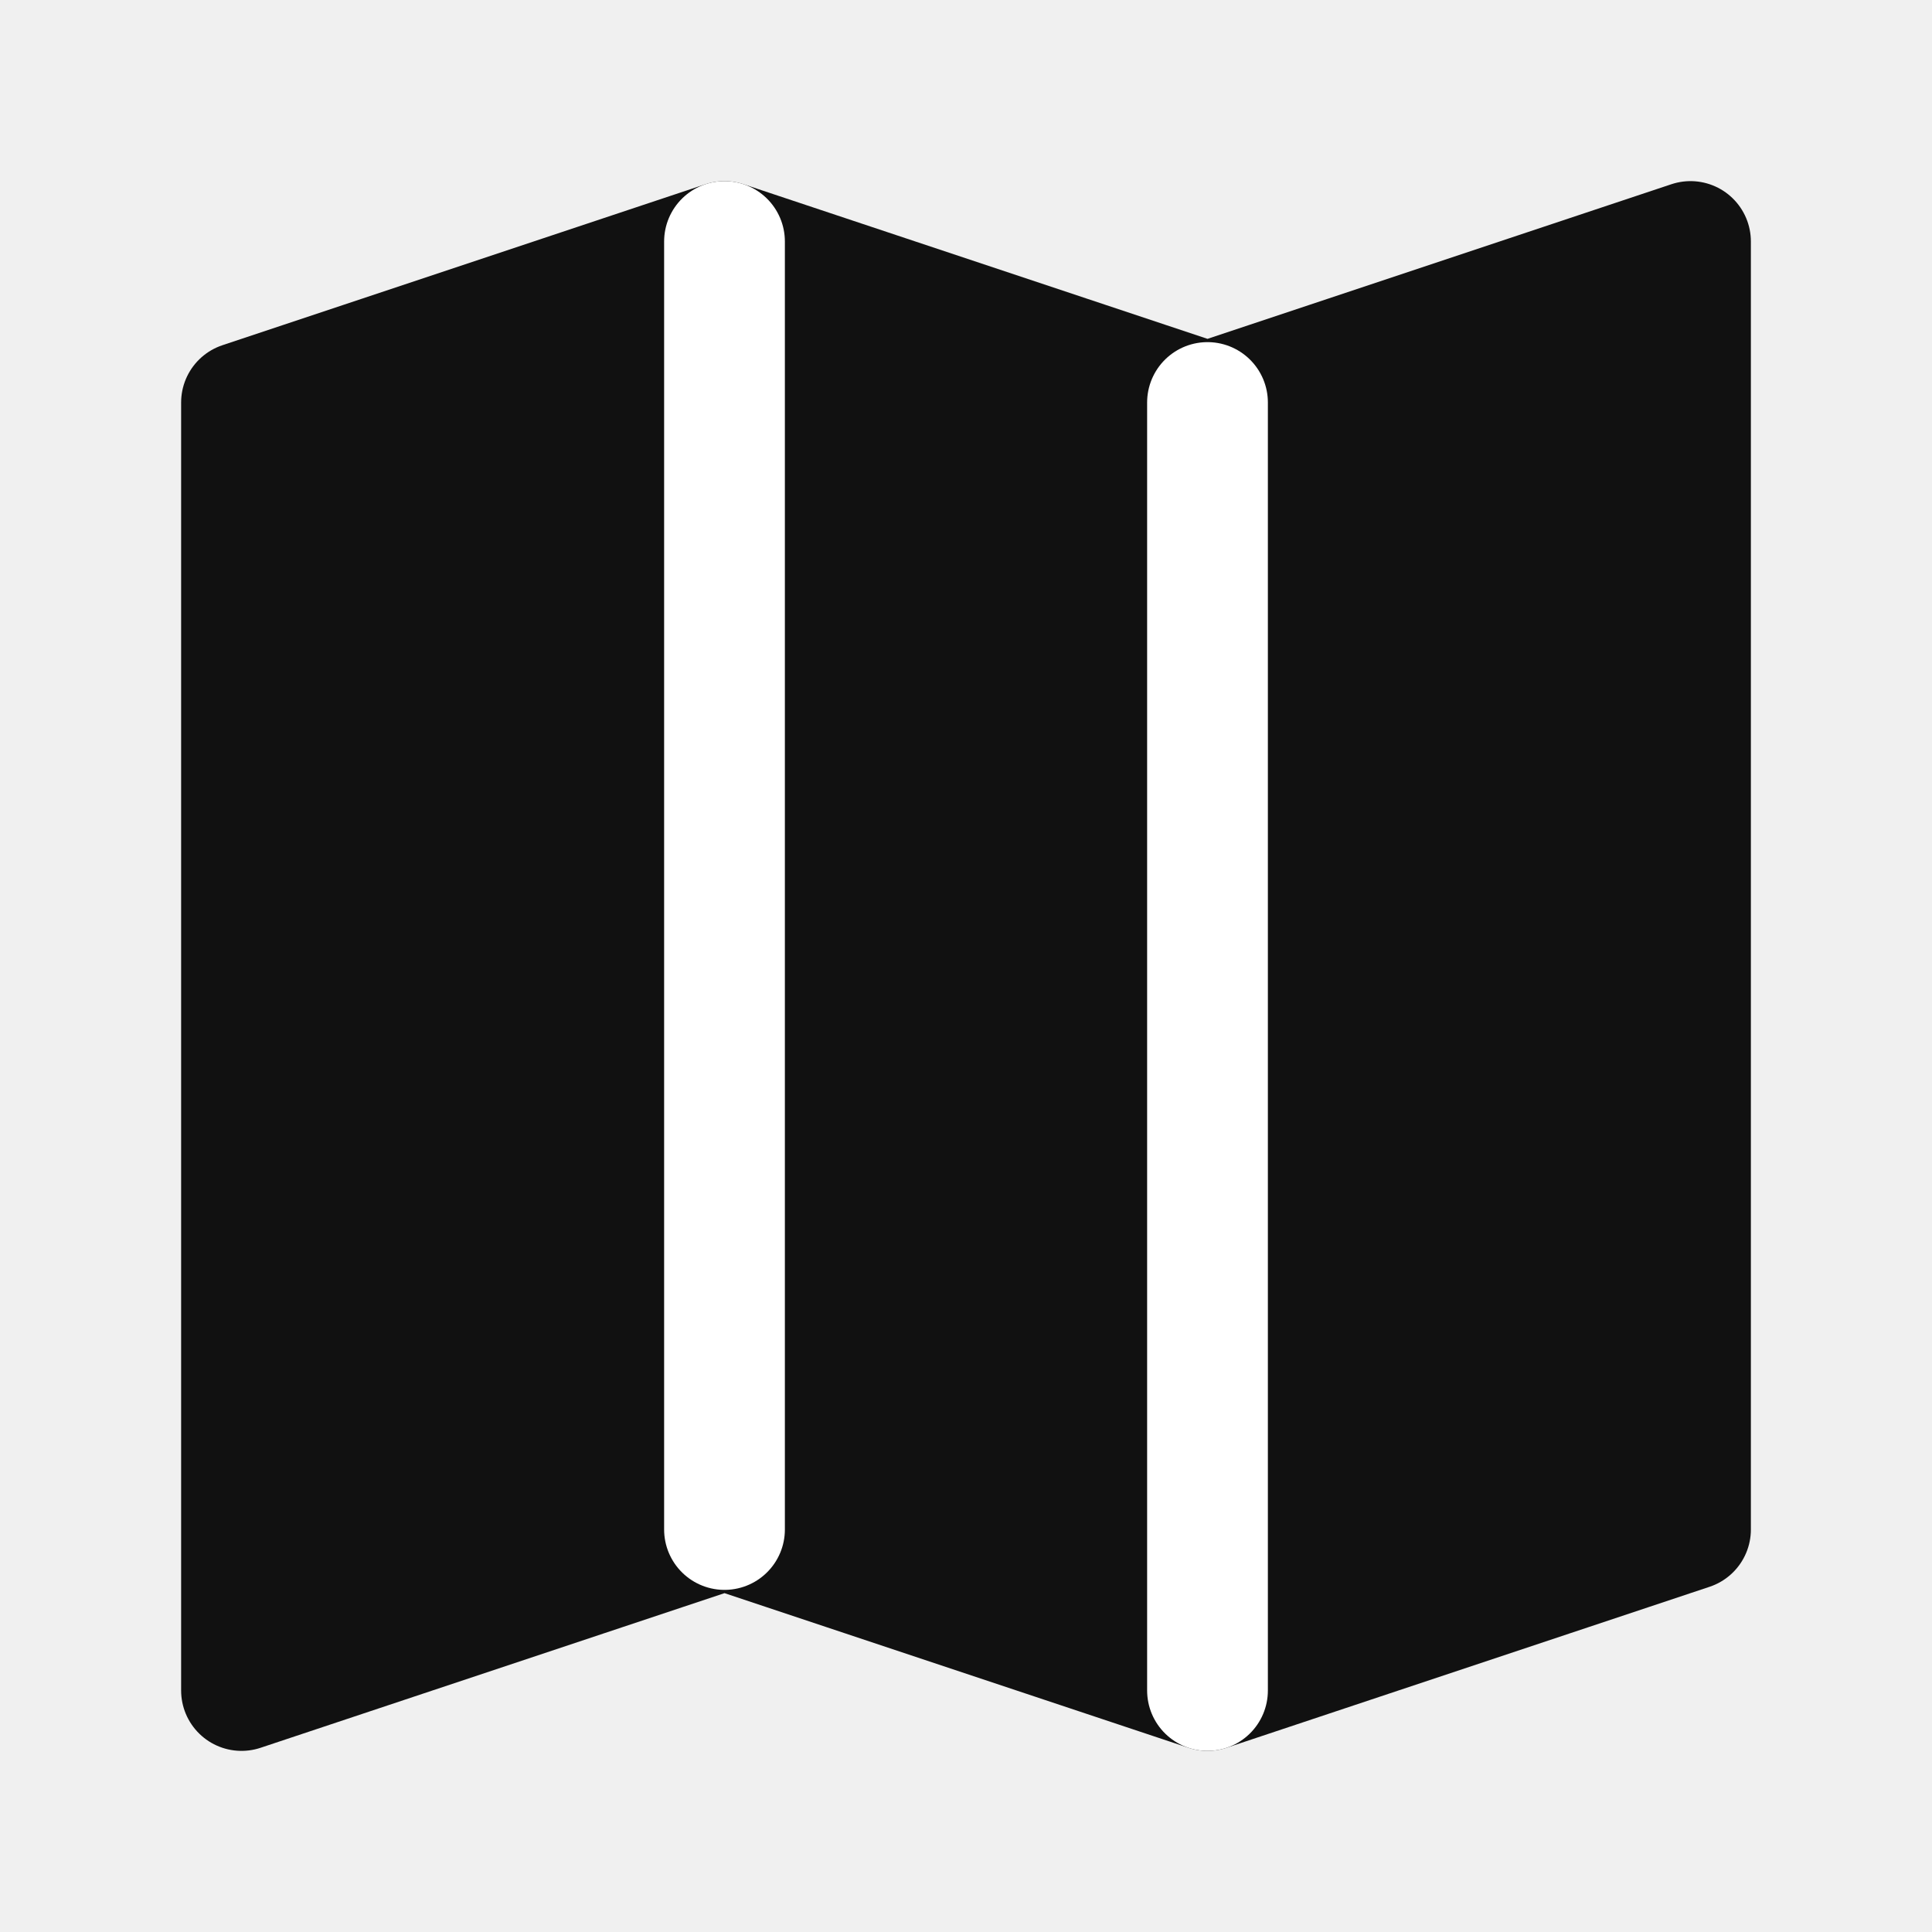
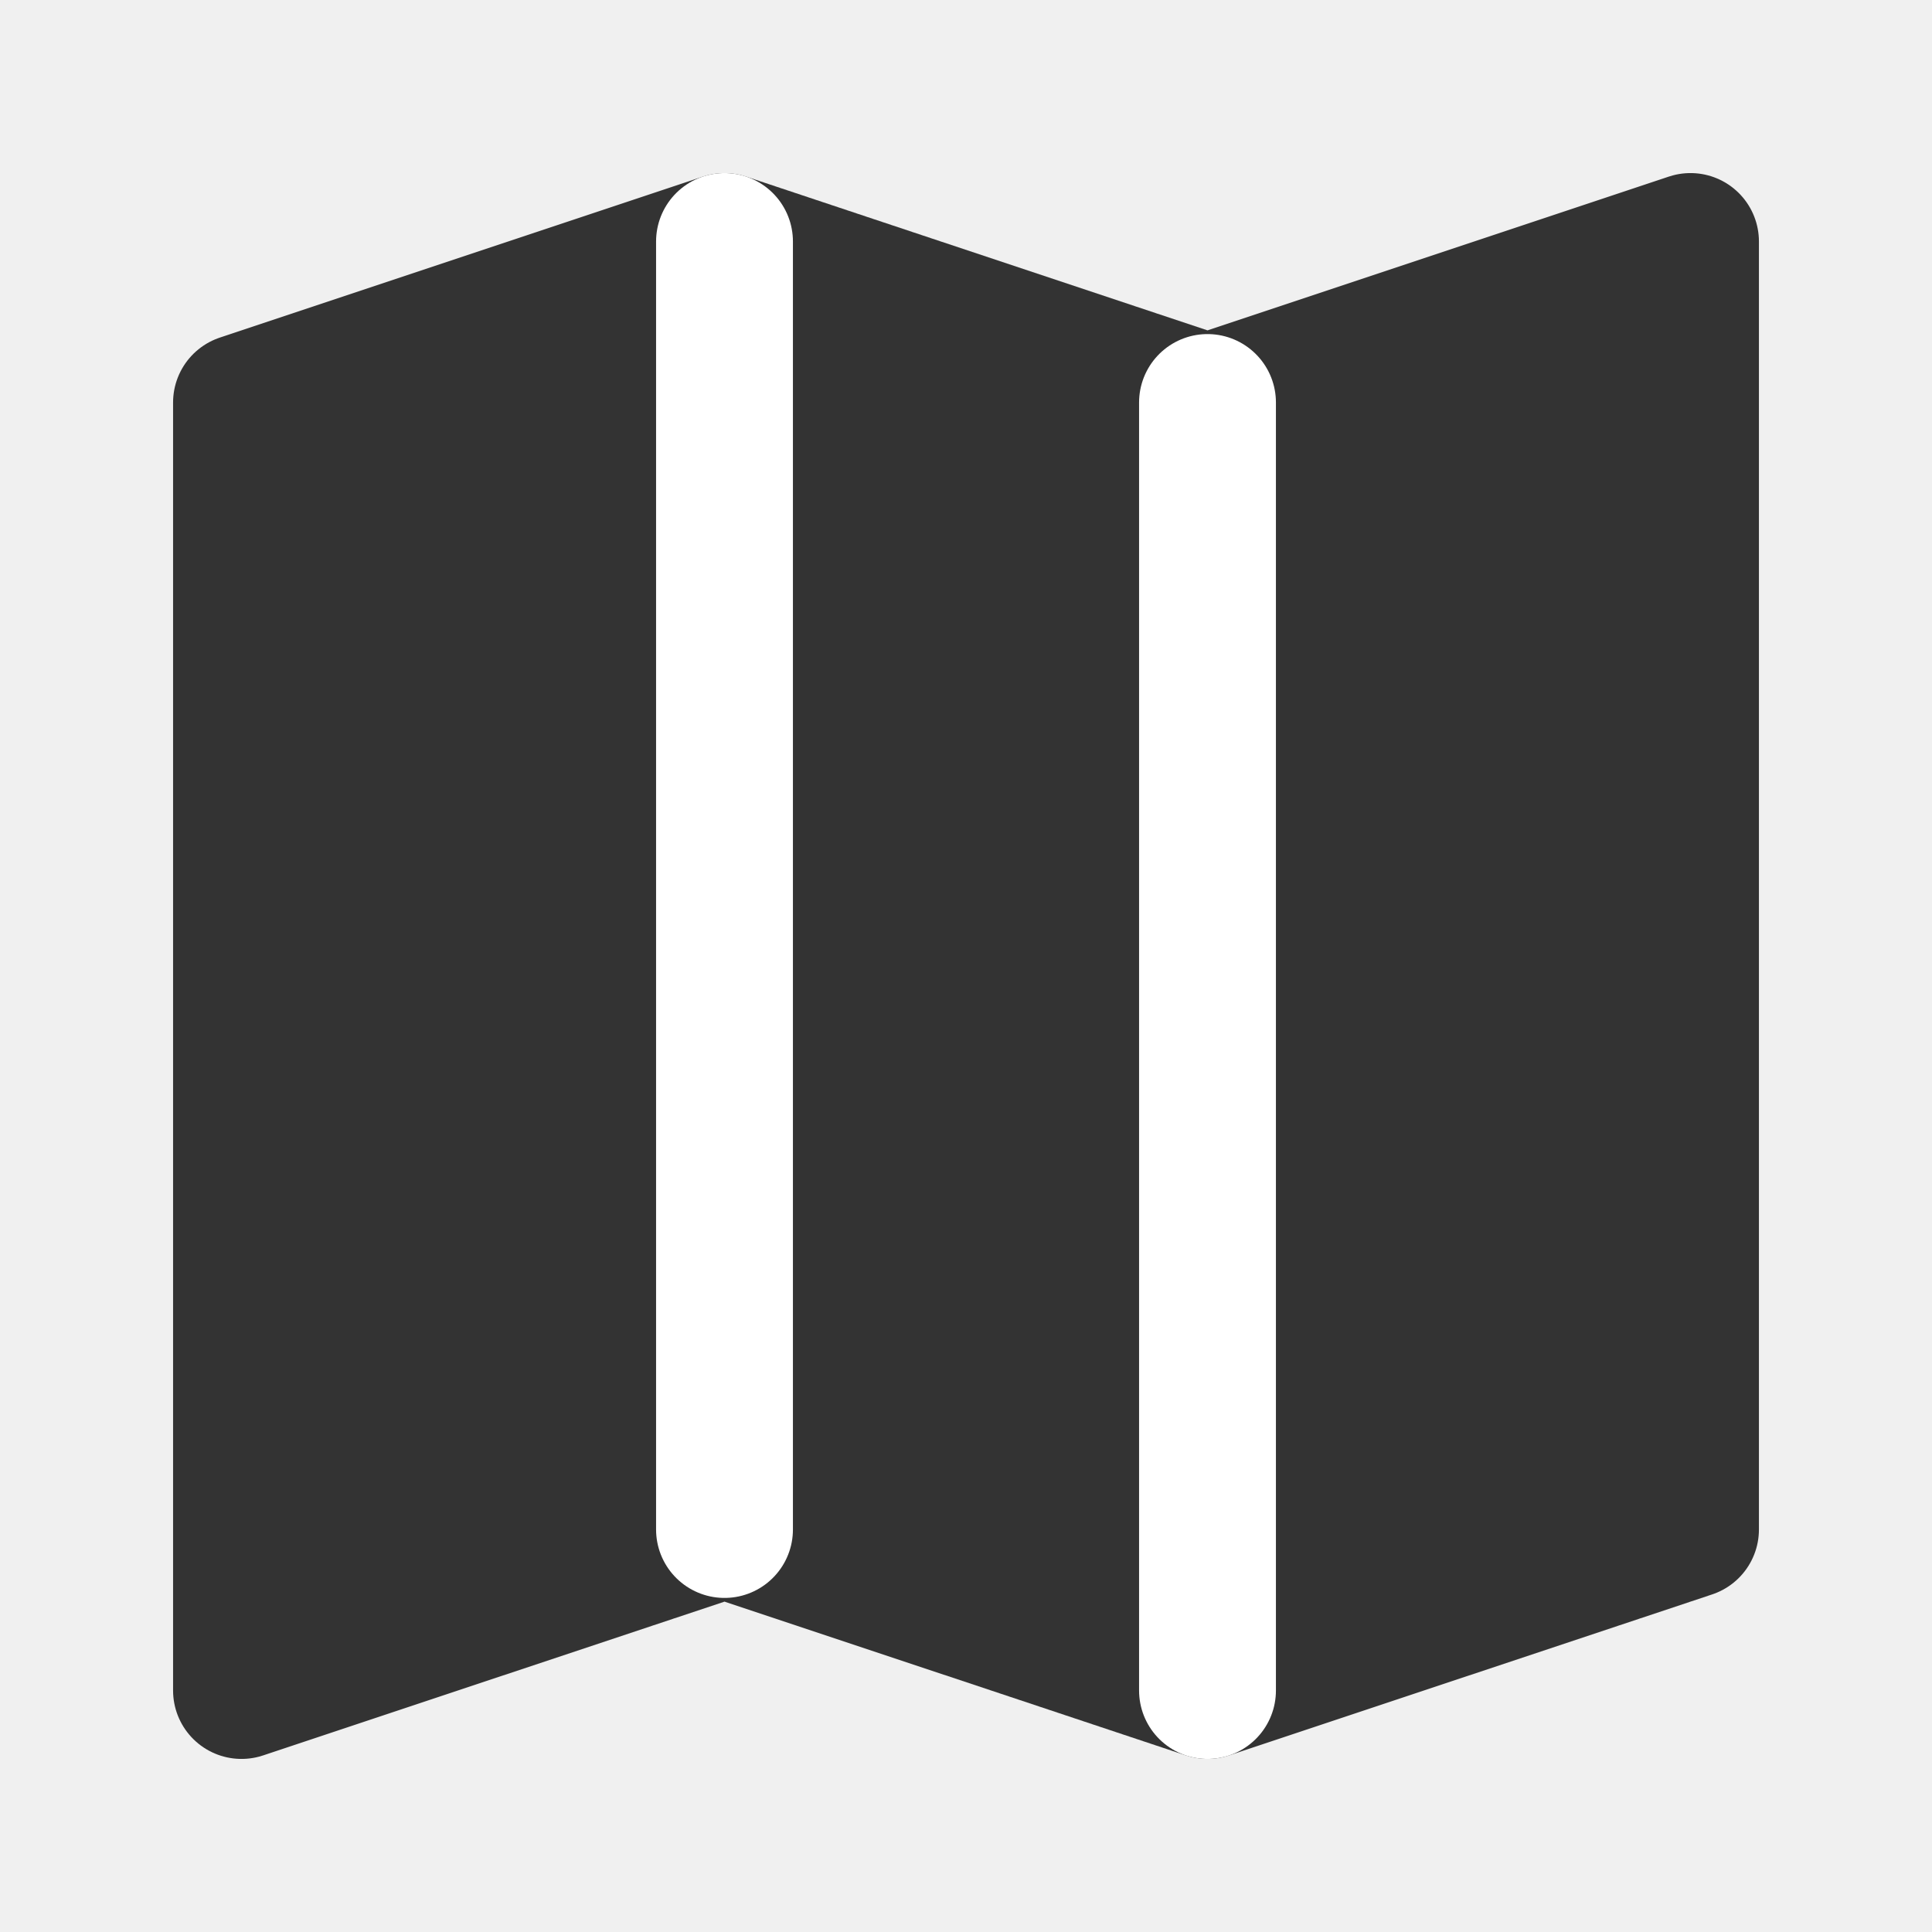
<svg xmlns="http://www.w3.org/2000/svg" width="24" height="24" viewBox="0 0 24 24" fill="none">
-   <path d="M3 5L9 3L15 5L21 3V19L15 21L9 19L3 21V5Z" fill="#111111" stroke-width="1.5" stroke-linecap="round" stroke-linejoin="round" stroke="#111111" />
-   <path d="M9 3V19M15 5V21" stroke-width="1.5" stroke-linecap="round" stroke-linejoin="round" stroke="white" />
+   <path d="M3 5L9 3L15 5L21 3V19L15 21L9 19L3 21V5Z" fill="#333333" stroke-width="1.7" vector-effect="non-scaling-stroke" stroke-linecap="round" stroke-linejoin="round" stroke="#333333" />
+   <path d="M9 3V19M15 5V21" stroke-width="1.7" vector-effect="non-scaling-stroke" stroke-linecap="round" stroke-linejoin="round" stroke="white" />
</svg>
